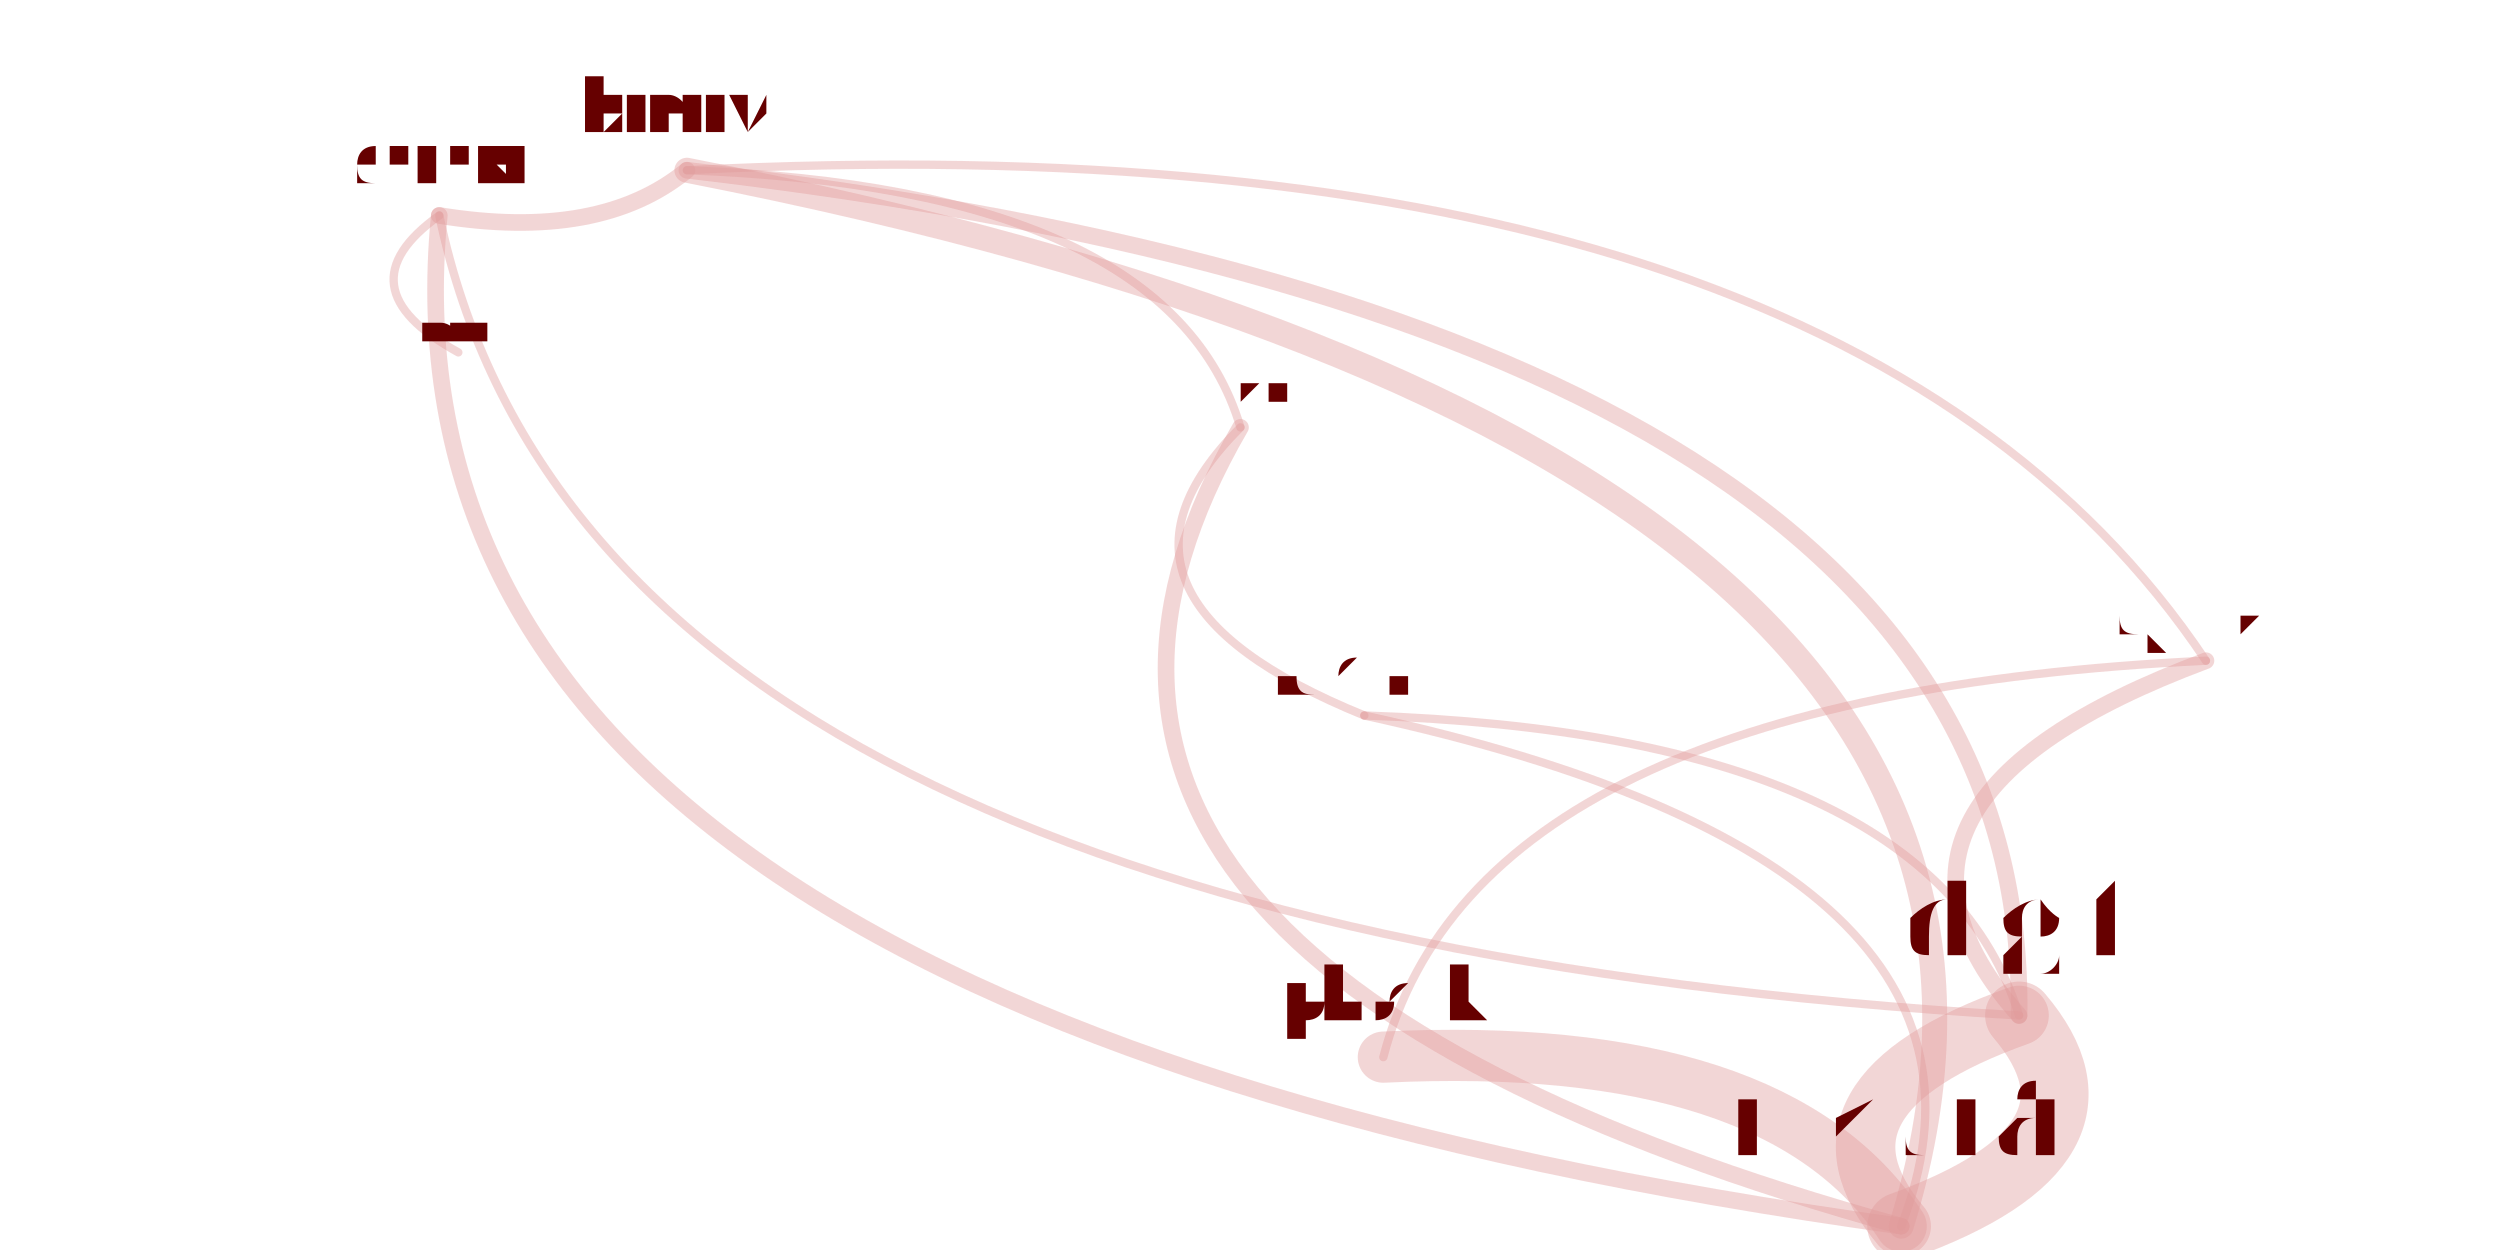
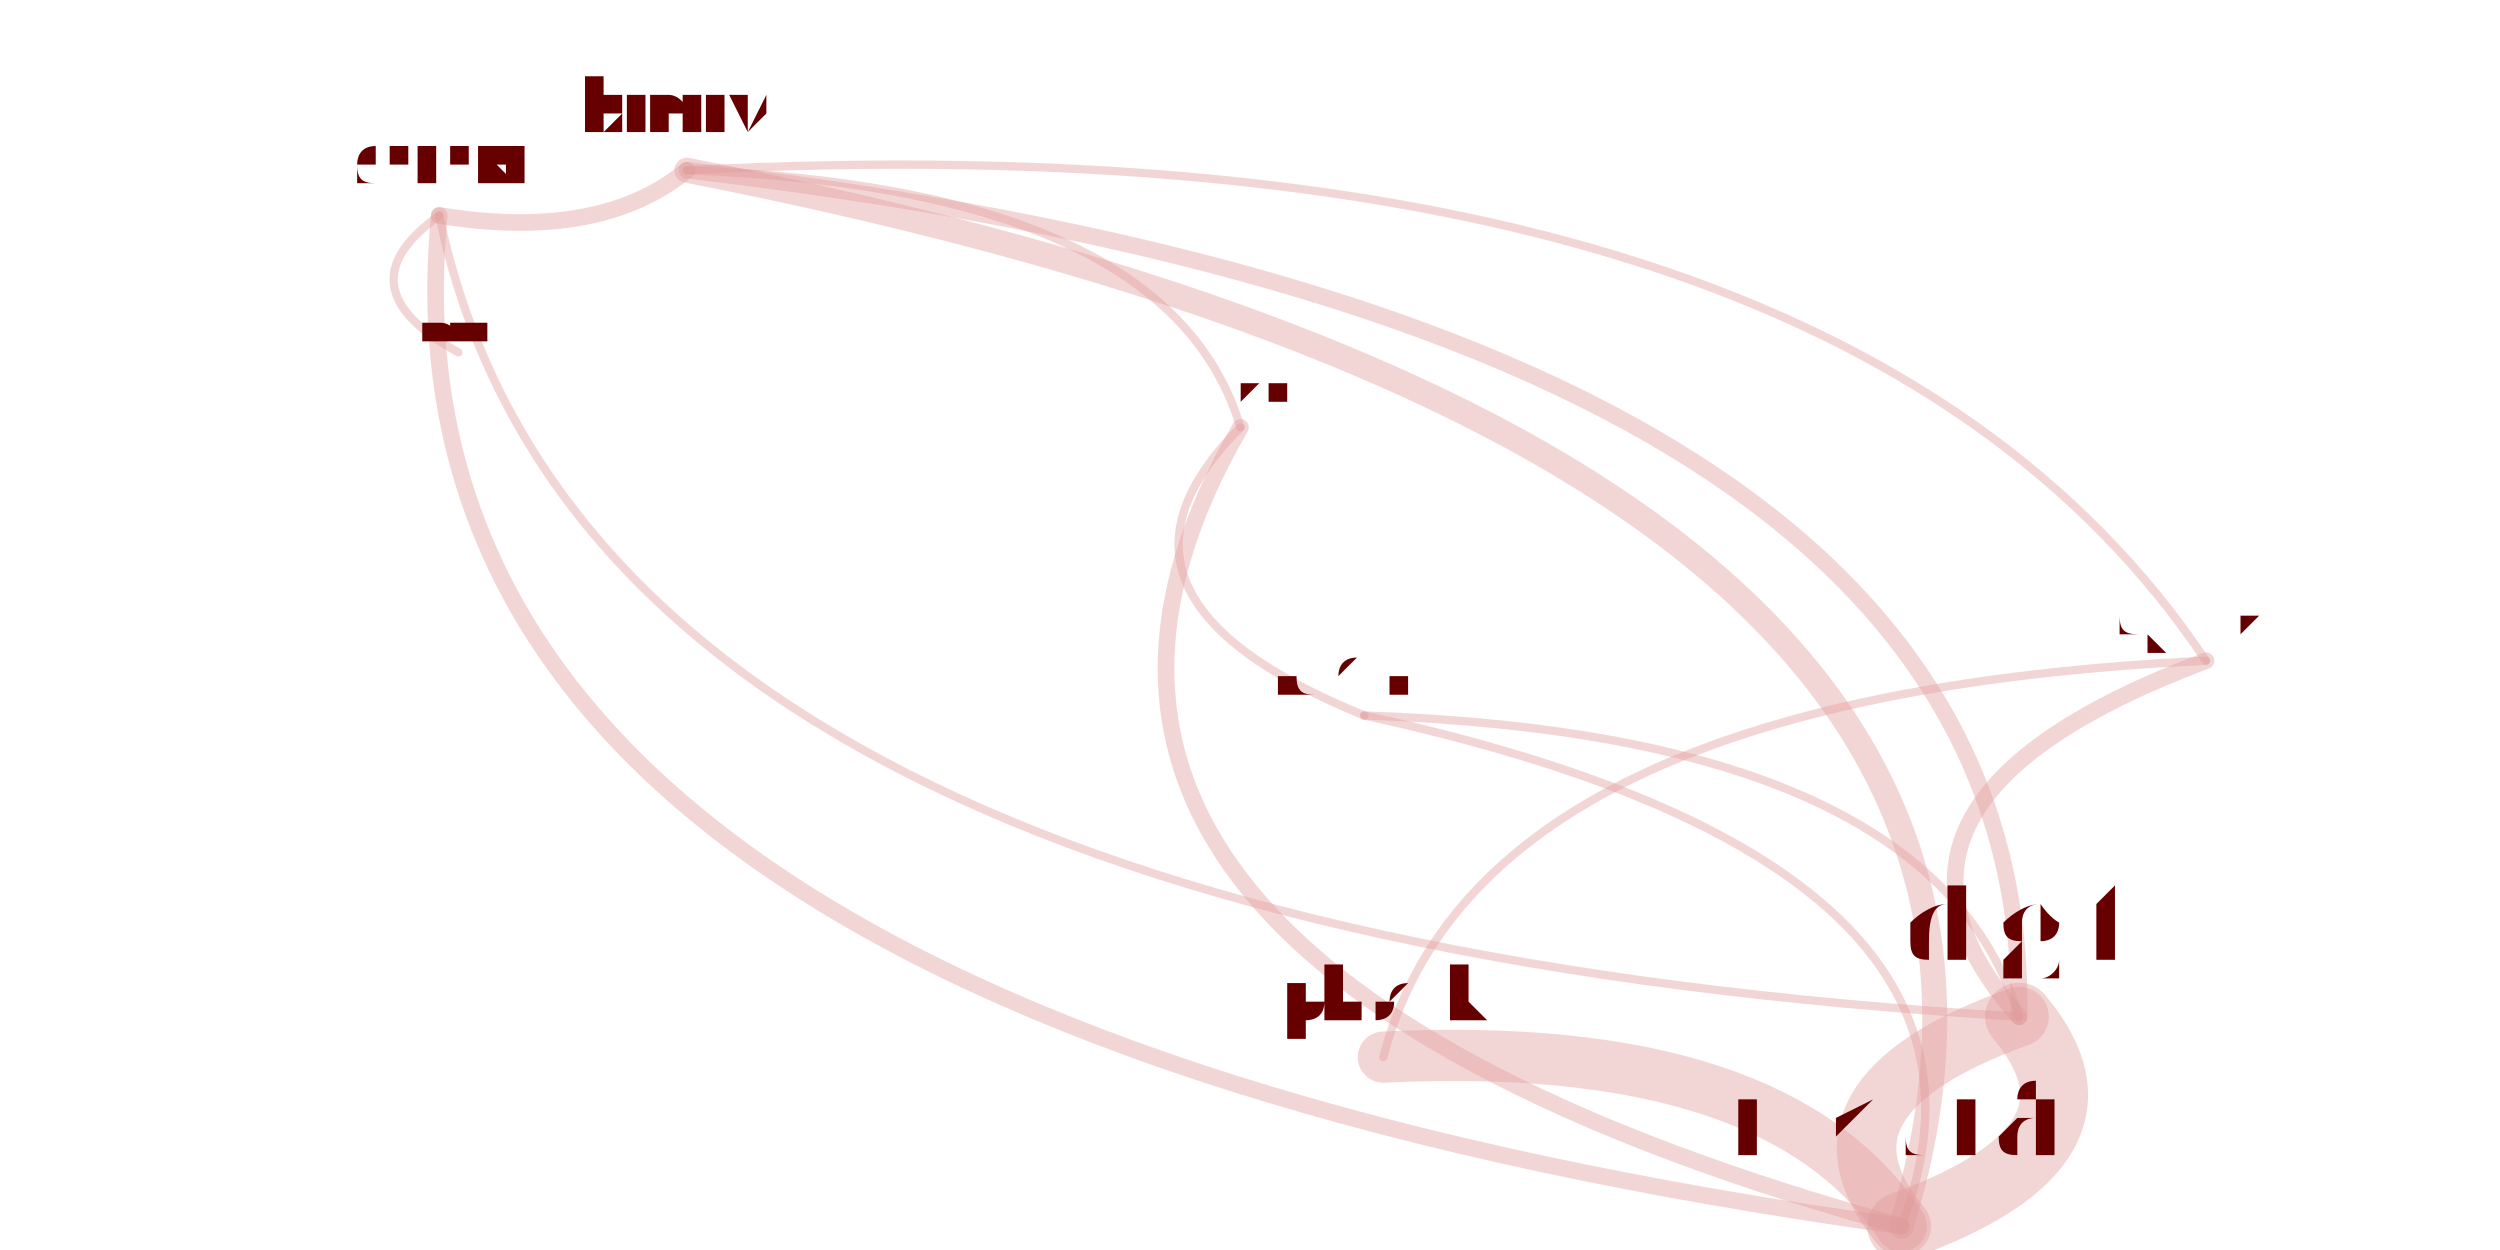
<svg xmlns="http://www.w3.org/2000/svg" width="4000" height="2000" viewBox="-0.025 -0.025 2.05 1.05">
  <style>
    path {
      fill: none;
      stroke-linecap: round;
      stroke-opacity: 0.4;
    }

    text {
      text-anchor: middle;
      alignment-baseline: hanging;
    }
  </style>
  <g opacity="0.4">
    <path d="M0.319 0.156 Q0.454 0.178 0.527 0.118" stroke="hsl(0.0,100%,35%)" stroke-width="0.014" />
    <path d="M0.319 0.156 Q0.254 0.826 1.547 1.005" stroke="hsl(0.0,100%,35%)" stroke-width="0.014" />
-     <path d="M0.319 0.156 Q0.445 0.757 1.646 0.828" stroke="hsl(0.0,100%,35%)" stroke-width="0.007" />
+     <path d="M0.319 0.156 Q0.444 0.758 1.646 0.829" stroke="hsl(0.0,100%,35%)" stroke-width="0.007" />
    <path d="M0.319 0.156 Q0.235 0.216 0.335 0.271" stroke="hsl(0.0,100%,35%)" stroke-width="0.007" />
    <path d="M1.547 1.005 Q1.443 0.847 1.112 0.863" stroke="hsl(0.0,100%,35%)" stroke-width="0.043" />
-     <path d="M1.547 1.005 Q1.738 0.936 1.646 0.828" stroke="hsl(0.0,100%,35%)" stroke-width="0.057" />
+     <path d="M1.547 1.005 Q1.737 0.937 1.646 0.829" stroke="hsl(0.0,100%,35%)" stroke-width="0.057" />
    <path d="M1.547 1.005 Q1.665 0.700 1.096 0.576" stroke="hsl(0.0,100%,35%)" stroke-width="0.007" />
    <path d="M1.547 1.005 Q1.747 0.357 0.527 0.118" stroke="hsl(0.0,100%,35%)" stroke-width="0.021" />
-     <path d="M1.646 0.828 Q1.455 0.896 1.547 1.005" stroke="hsl(0.0,100%,35%)" stroke-width="0.05" />
-     <path d="M1.646 0.828 Q1.655 0.249 0.527 0.118" stroke="hsl(0.0,100%,35%)" stroke-width="0.014" />
-     <path d="M1.646 0.828 Q1.573 0.592 1.096 0.576" stroke="hsl(0.0,100%,35%)" stroke-width="0.007" />
-     <path d="M1.803 0.530 Q1.487 0.648 1.646 0.828" stroke="hsl(0.0,100%,35%)" stroke-width="0.014" />
+     <path d="M1.646 0.829 Q1.457 0.897 1.547 1.005" stroke="hsl(0.0,100%,35%)" stroke-width="0.05" />
+     <path d="M1.646 0.829 Q1.656 0.250 0.527 0.118" stroke="hsl(0.0,100%,35%)" stroke-width="0.014" />
+     <path d="M1.646 0.829 Q1.574 0.592 1.096 0.576" stroke="hsl(0.0,100%,35%)" stroke-width="0.007" />
+     <path d="M1.803 0.530 Q1.486 0.649 1.646 0.829" stroke="hsl(0.0,100%,35%)" stroke-width="0.014" />
    <path d="M1.803 0.530 Q1.191 0.559 1.112 0.863" stroke="hsl(0.0,100%,35%)" stroke-width="0.007" />
    <path d="M1.803 0.530 Q1.495 0.069 0.527 0.118" stroke="hsl(0.0,100%,35%)" stroke-width="0.007" />
    <path d="M0.992 0.334 Q0.733 0.780 1.547 1.005" stroke="hsl(0.0,100%,35%)" stroke-width="0.014" />
    <path d="M0.992 0.334 Q0.932 0.133 0.527 0.118" stroke="hsl(0.0,100%,35%)" stroke-width="0.007" />
    <path d="M0.992 0.334 Q0.850 0.476 1.096 0.576" stroke="hsl(0.0,100%,35%)" stroke-width="0.007" />
  </g>
  <text x="0.319" y="0.129" font-size="0.053" fill="hsl(0.0,100%,20%)">danakj</text>
  <text x="0.527" y="0.085" font-size="0.065" fill="hsl(0.0,100%,20%)">brettw</text>
  <text x="1.547" y="0.946" font-size="0.118" fill="hsl(0.0,100%,20%)">tikuta</text>
-   <text x="1.646" y="0.778" font-size="0.1" fill="hsl(0.0,100%,20%)">digit</text>
+   <text x="1.646" y="0.779" font-size="0.1" fill="hsl(0.0,100%,20%)">digit</text>
  <text x="0.335" y="0.260" font-size="0.022" fill="hsl(0.0,100%,20%)">tmandry</text>
  <text x="1.096" y="0.557" font-size="0.038" fill="hsl(0.0,100%,20%)">sdefresne</text>
  <text x="1.803" y="0.509" font-size="0.044" fill="hsl(0.0,100%,20%)">dpranke</text>
  <text x="1.112" y="0.834" font-size="0.058" fill="hsl(0.0,100%,20%)">phosek</text>
  <text x="0.992" y="0.312" font-size="0.044" fill="hsl(0.0,100%,20%)">thakis</text>
</svg>
